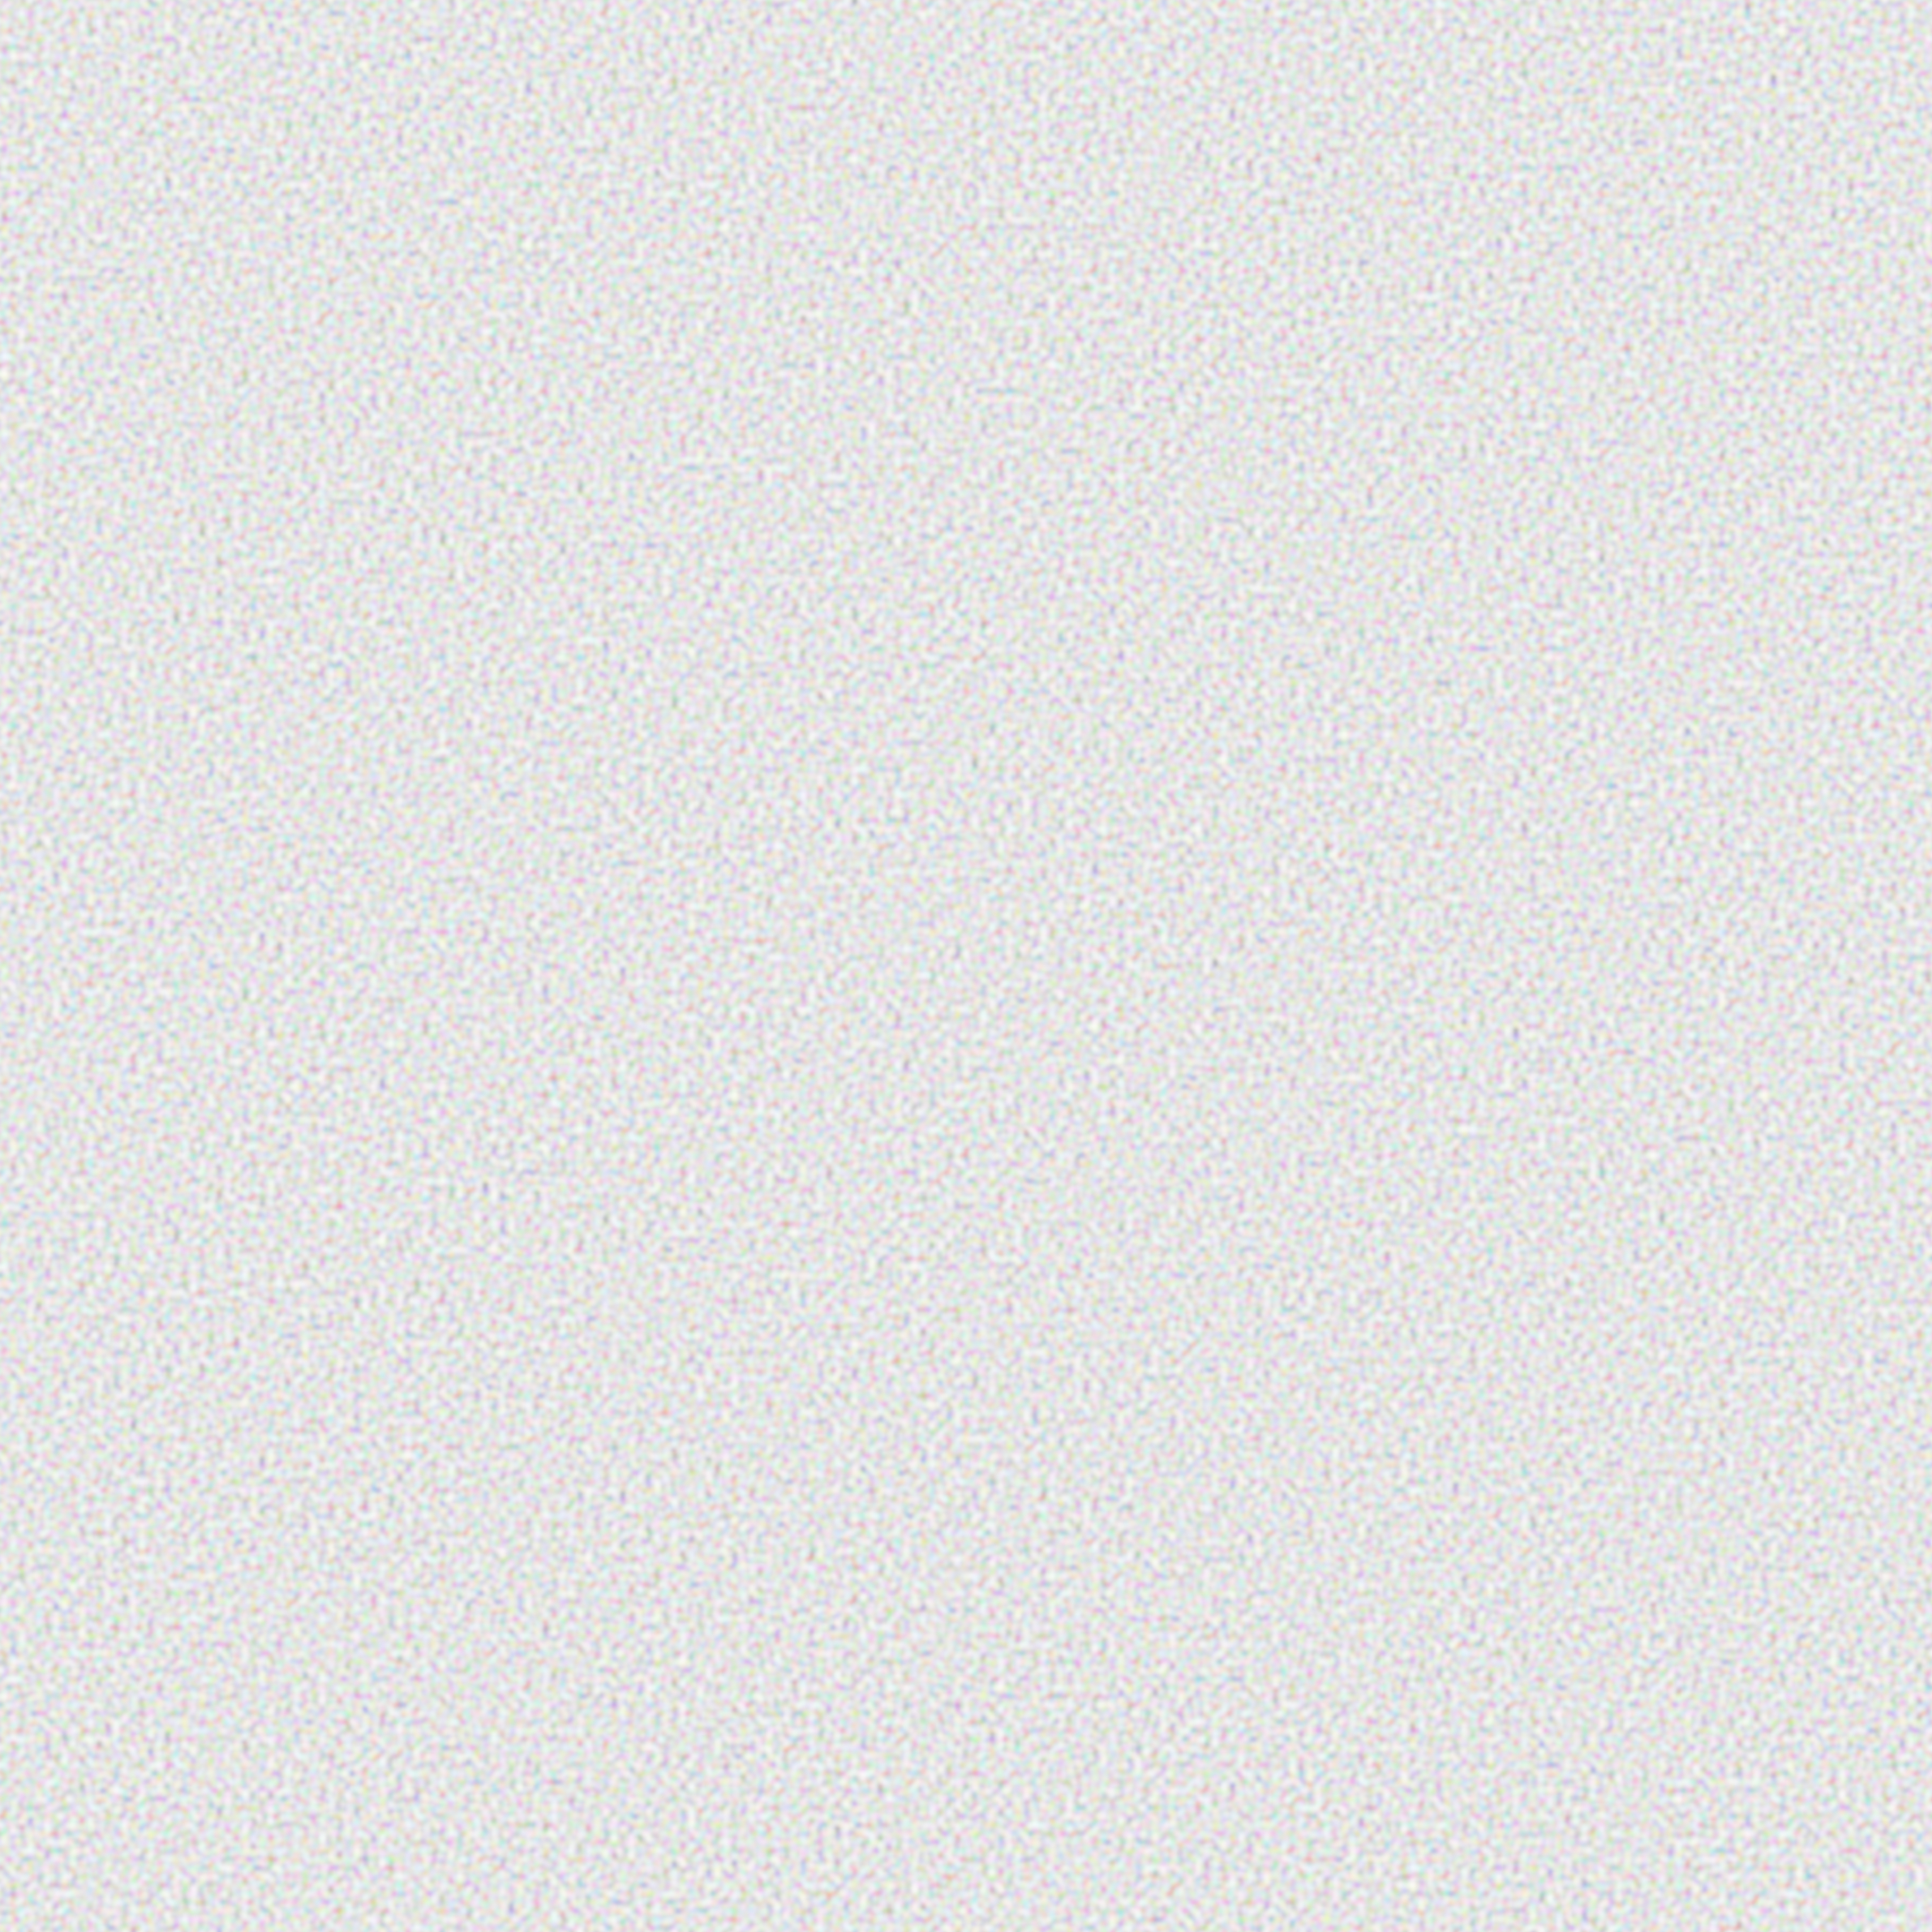
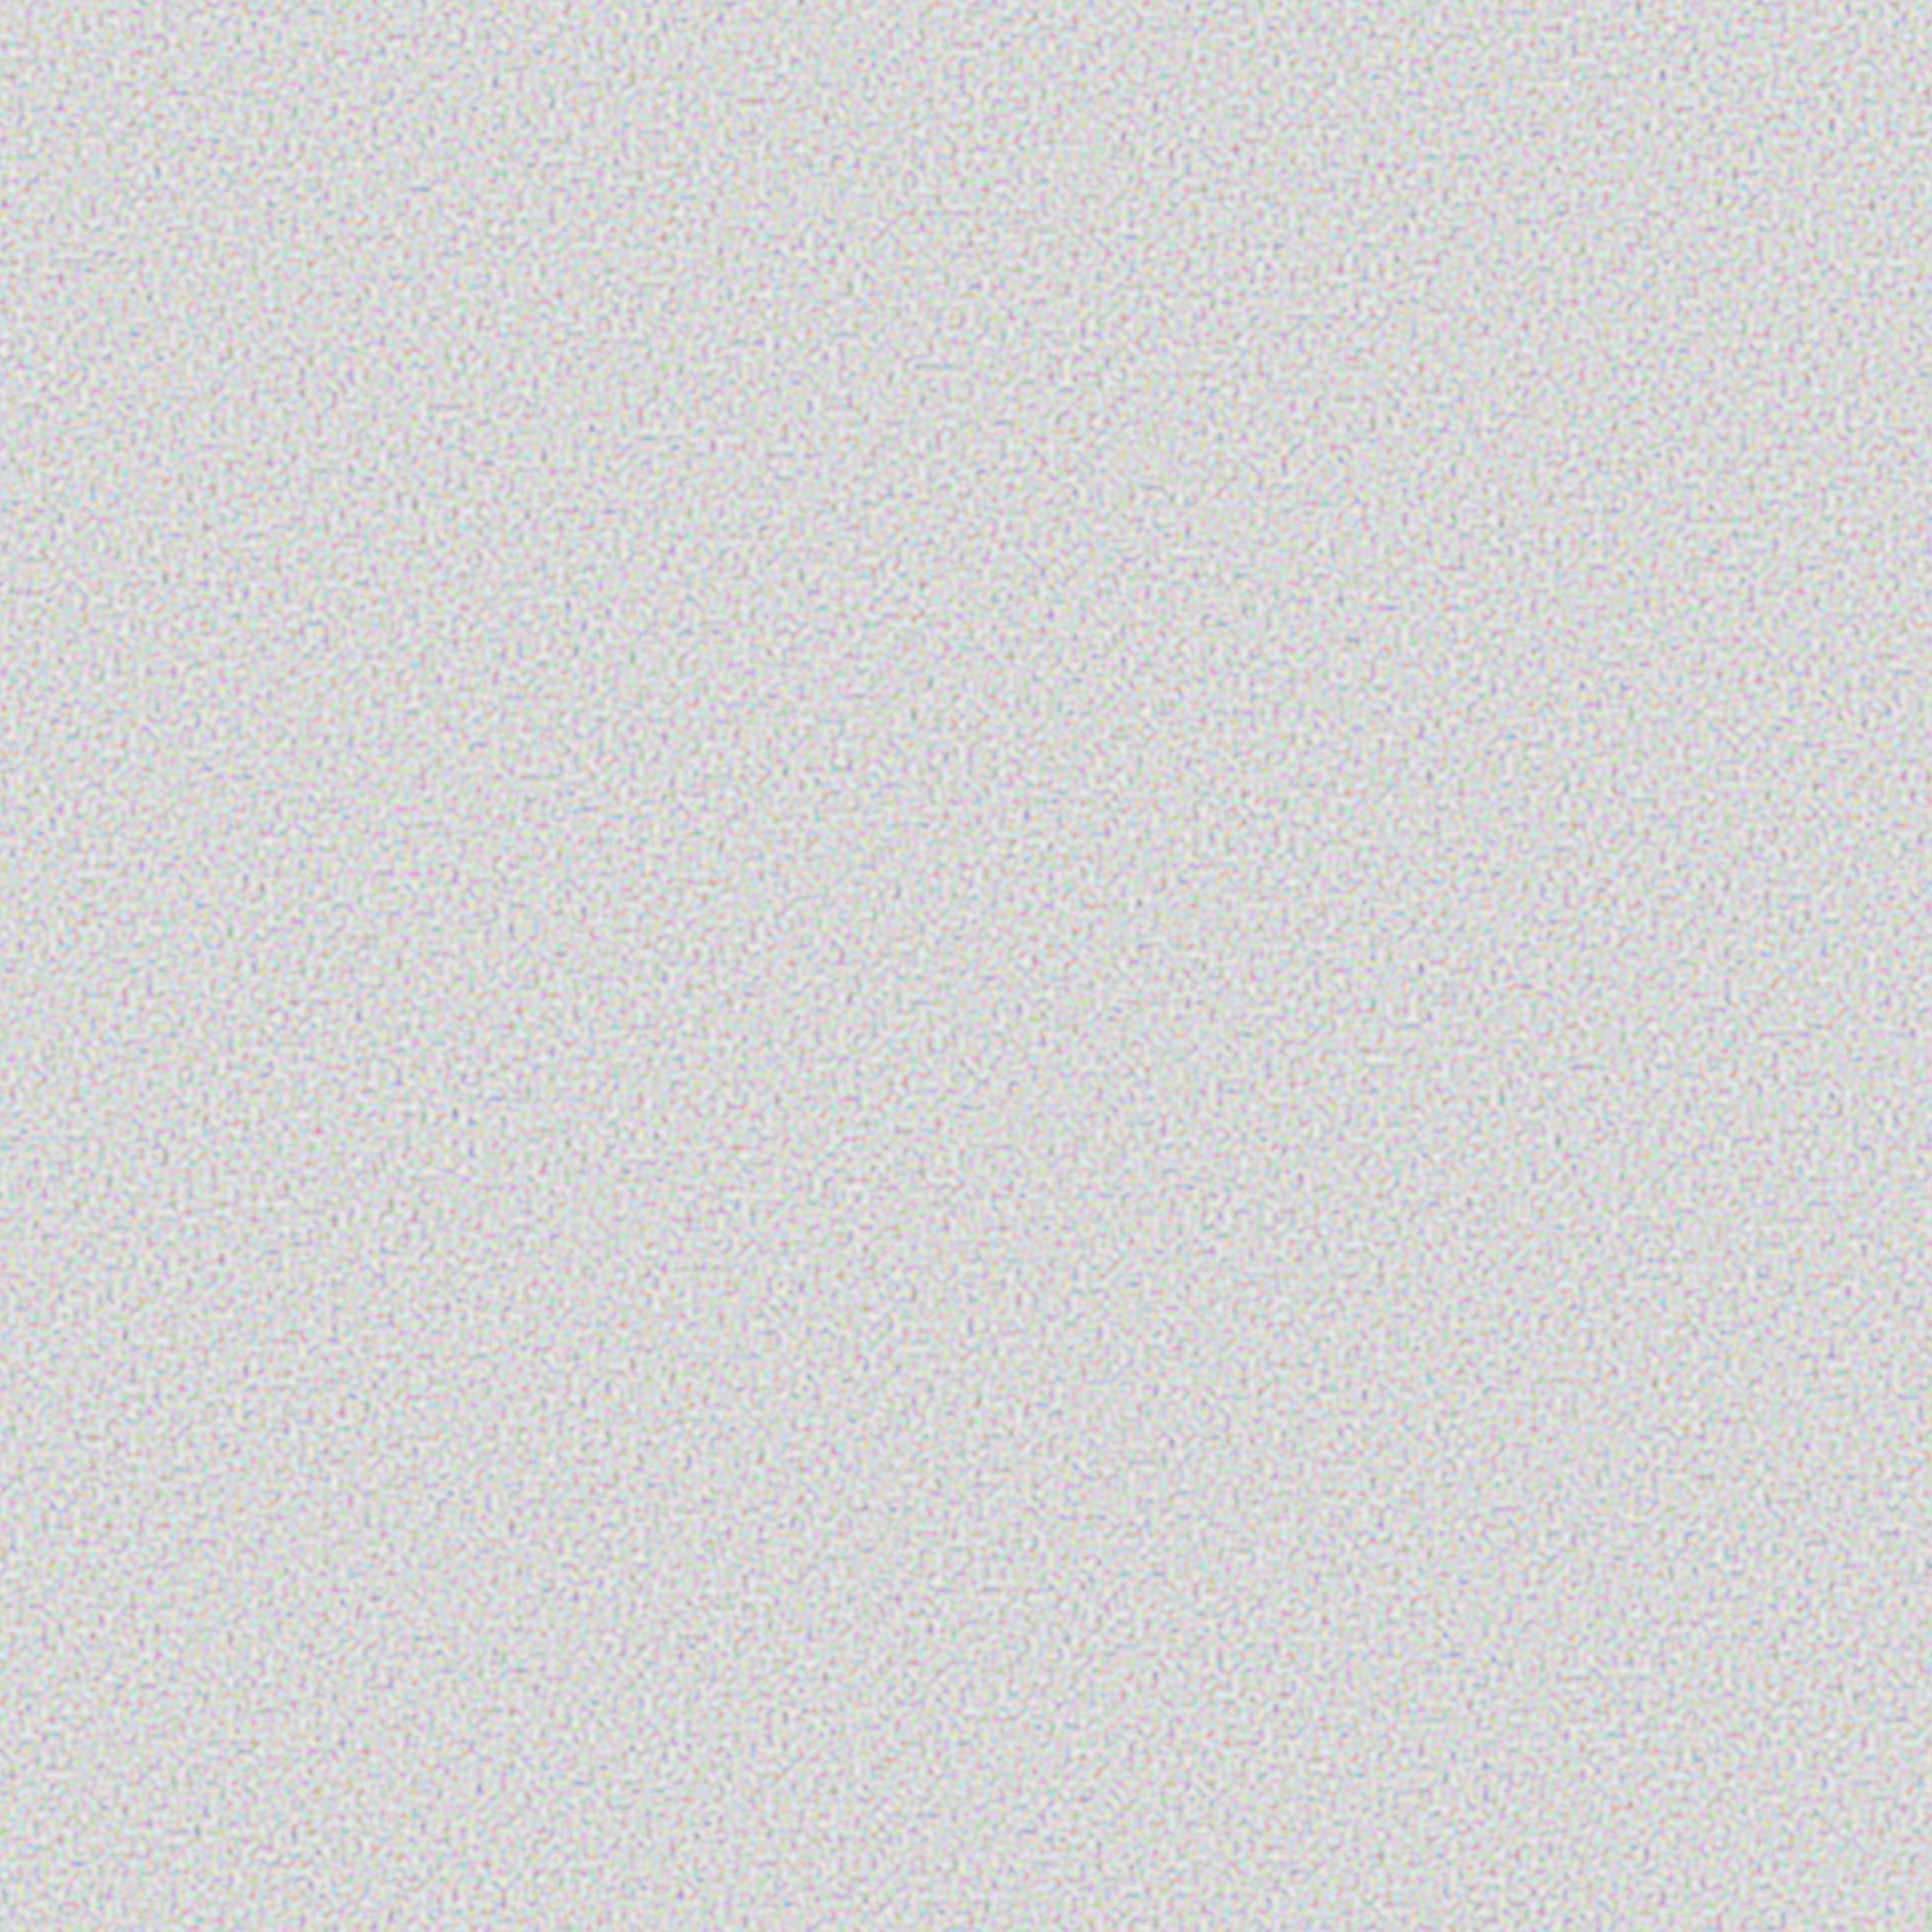
- <svg xmlns="http://www.w3.org/2000/svg" width="300" height="300">
-   <filter id="n" x="0" y="0">
-     <feTurbulence type="fractalNoise" baseFrequency="0.75" stitchTiles="stitch" />
+ <svg xmlns="http://www.w3.org/2000/svg" viewBox="0 0 24 24">
+   <filter id="noiseFilter">
+     <feTurbulence type="fractalNoise" baseFrequency="10" numOctaves="1" stitchTiles="stitch" />
  </filter>
-   <rect width="300" height="300" fill="#fff" />
-   <rect width="300" height="300" filter="url(#n)" opacity="0.80" />
+   <rect width="100%" height="100%" filter="url(#noiseFilter)" />
</svg>
